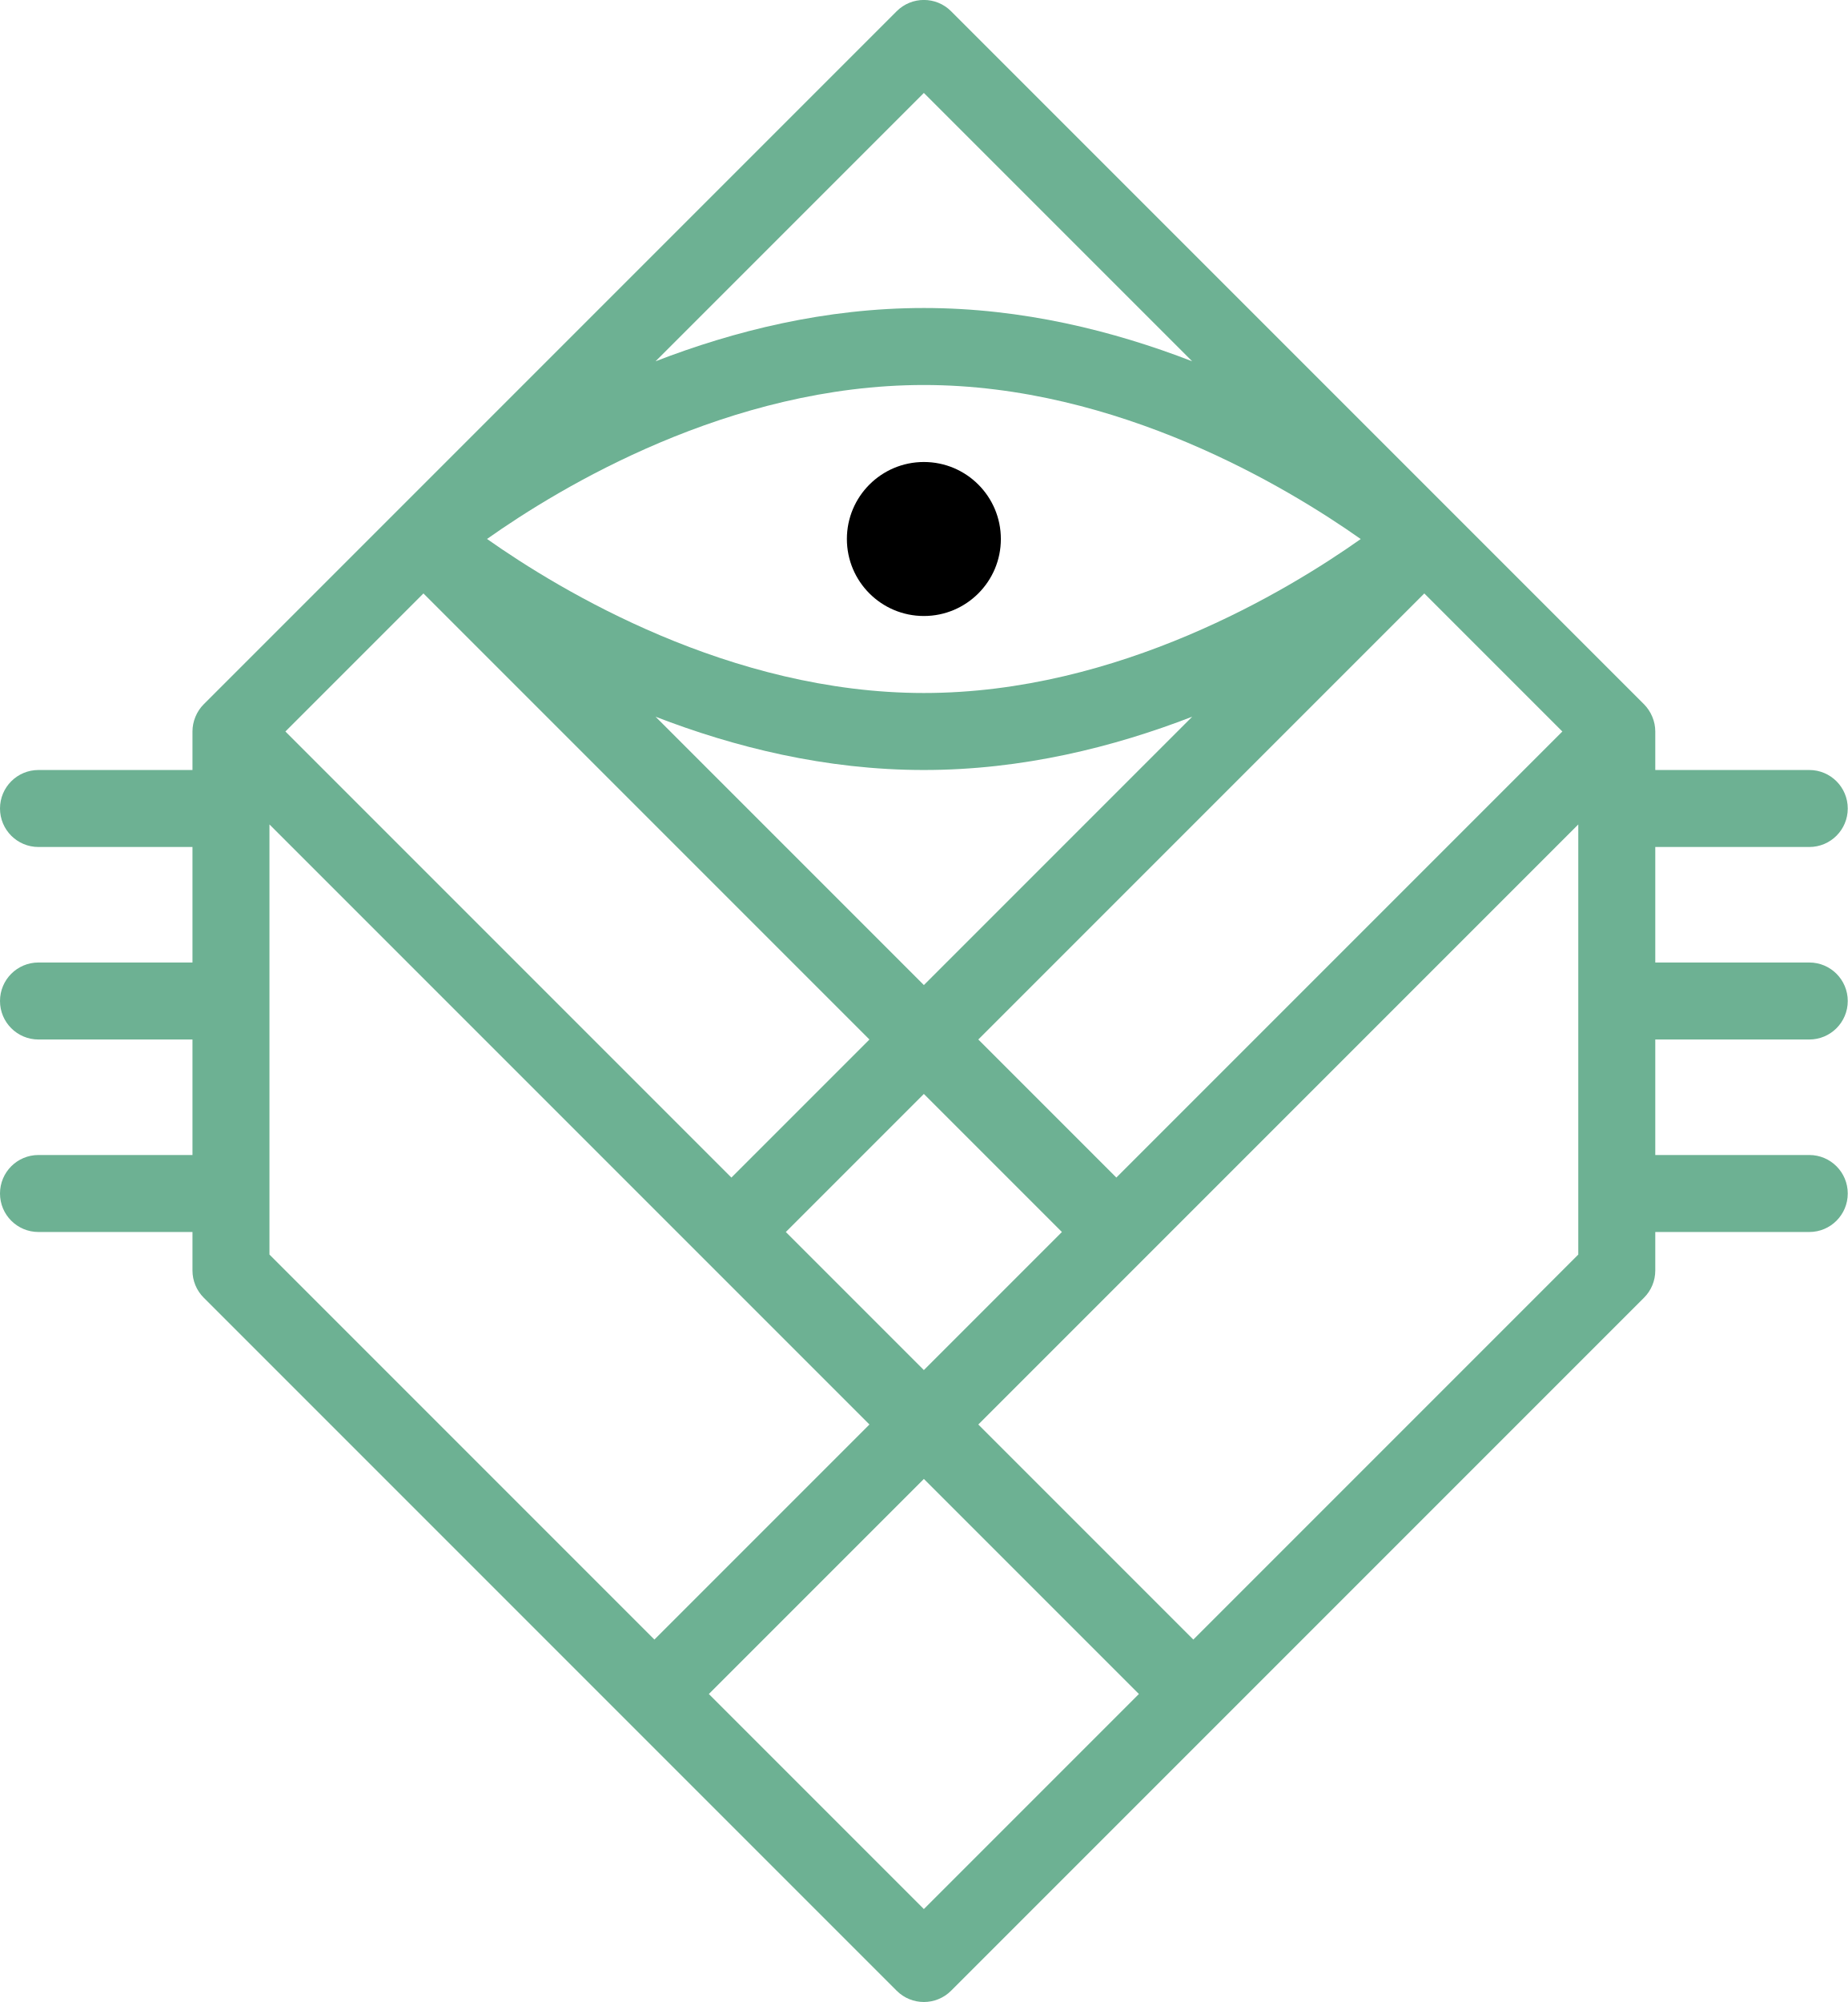
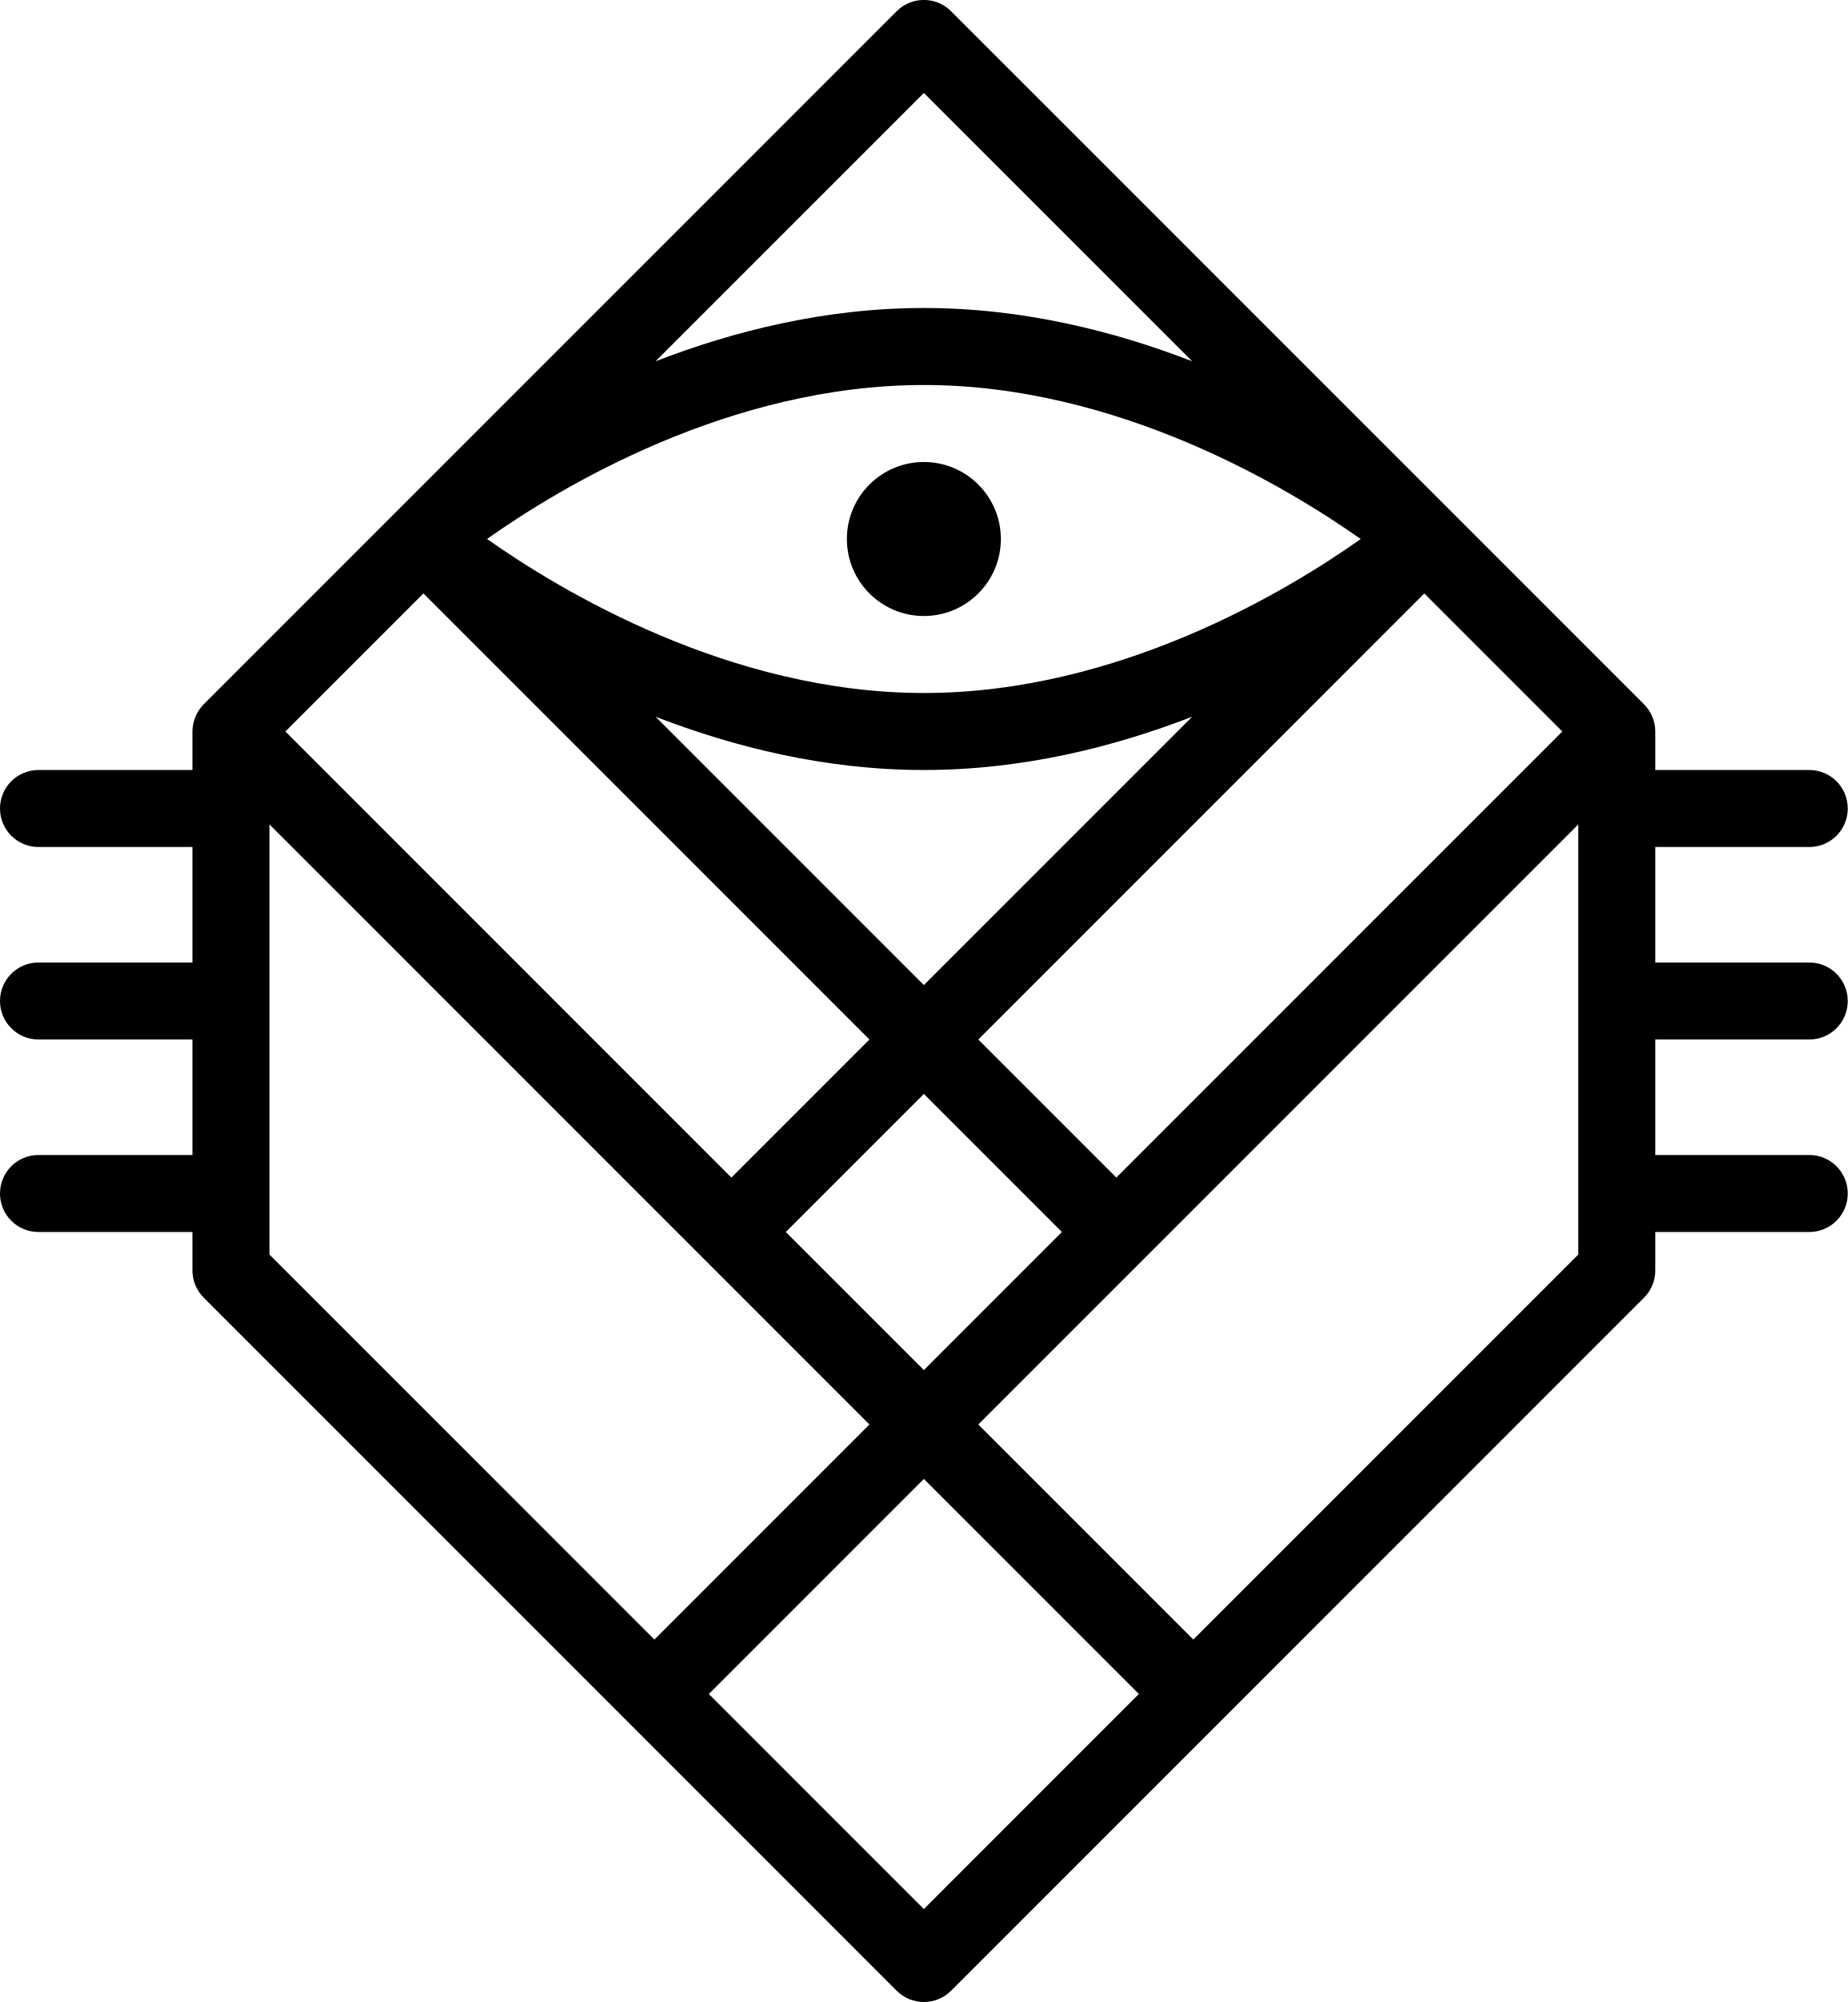
<svg xmlns="http://www.w3.org/2000/svg" id="Layer_1_1_" style="enable-background:new 0 0 48 52;" version="1.1" viewBox="0 0 48 52" xml:space="preserve">
  <circle cx="24" cy="14" r="2" />
-   <path fill="#6DB193" d="M47,27c0.553,0,1-0.447,1-1s-0.447-1-1-1h-4v-3h4c0.553,0,1-0.447,1-1s-0.447-1-1-1h-4v-1c0-0.13-0.026-0.26-0.077-0.382  c-0.051-0.123-0.125-0.234-0.217-0.327l-4.999-4.999l-13-13c-0.391-0.391-1.023-0.391-1.414,0l-13,13l-4.999,4.999  c-0.093,0.092-0.166,0.203-0.217,0.326C5.026,18.74,5,18.87,5,19v1H1c-0.553,0-1,0.447-1,1s0.447,1,1,1h4v3H1c-0.553,0-1,0.447-1,1  s0.447,1,1,1h4v3H1c-0.553,0-1,0.447-1,1s0.447,1,1,1h4v1c0,0.266,0.105,0.52,0.293,0.707l18,18C23.488,51.902,23.744,52,24,52  s0.512-0.098,0.707-0.293l18-18C42.895,33.52,43,33.266,43,33v-1h4c0.553,0,1-0.447,1-1s-0.447-1-1-1h-4v-3H47z M24,35.586  L20.414,32L24,28.414L27.586,32L24,35.586z M24,20c2.562,0,4.936-0.597,6.97-1.384L24,25.586l-6.97-6.97  C19.064,19.403,21.438,20,24,20z M12.652,13.999C14.553,12.655,18.946,10,24,10c5.038,0,9.443,2.658,11.348,4.001  C33.447,15.345,29.054,18,24,18C18.962,18,14.557,15.342,12.652,13.999z M29,30.586L25.414,27L37,15.414L40.586,19L29,30.586z   M24,2.414l6.97,6.97C28.936,8.597,26.562,8,24,8s-4.936,0.597-6.97,1.384L24,2.414z M11,15.414L22.586,27L19,30.586L7.414,19  L11,15.414z M7,21.414l11.293,11.293L22.586,37L17,42.586l-10-10V21.414z M24,49.586L18.414,44L24,38.414L29.586,44L24,49.586z   M41,32.586l-10,10L25.414,37l4.293-4.293L41,21.414V32.586z" />
+   <path d="M47,27c0.553,0,1-0.447,1-1s-0.447-1-1-1h-4v-3h4c0.553,0,1-0.447,1-1s-0.447-1-1-1h-4v-1c0-0.13-0.026-0.26-0.077-0.382  c-0.051-0.123-0.125-0.234-0.217-0.327l-4.999-4.999l-13-13c-0.391-0.391-1.023-0.391-1.414,0l-13,13l-4.999,4.999  c-0.093,0.092-0.166,0.203-0.217,0.326C5.026,18.74,5,18.87,5,19v1H1c-0.553,0-1,0.447-1,1s0.447,1,1,1h4v3H1c-0.553,0-1,0.447-1,1  s0.447,1,1,1h4v3H1c-0.553,0-1,0.447-1,1s0.447,1,1,1h4v1c0,0.266,0.105,0.52,0.293,0.707l18,18C23.488,51.902,23.744,52,24,52  s0.512-0.098,0.707-0.293l18-18C42.895,33.52,43,33.266,43,33v-1h4c0.553,0,1-0.447,1-1s-0.447-1-1-1h-4v-3H47z M24,35.586  L20.414,32L24,28.414L27.586,32L24,35.586z M24,20c2.562,0,4.936-0.597,6.97-1.384L24,25.586l-6.97-6.97  C19.064,19.403,21.438,20,24,20z M12.652,13.999C14.553,12.655,18.946,10,24,10c5.038,0,9.443,2.658,11.348,4.001  C33.447,15.345,29.054,18,24,18C18.962,18,14.557,15.342,12.652,13.999z M29,30.586L25.414,27L37,15.414L40.586,19L29,30.586z   M24,2.414l6.97,6.97C28.936,8.597,26.562,8,24,8s-4.936,0.597-6.97,1.384L24,2.414z M11,15.414L22.586,27L19,30.586L7.414,19  L11,15.414z M7,21.414l11.293,11.293L22.586,37L17,42.586l-10-10V21.414z M24,49.586L18.414,44L24,38.414L29.586,44L24,49.586z   M41,32.586l-10,10L25.414,37l4.293-4.293L41,21.414V32.586z" />
</svg>
